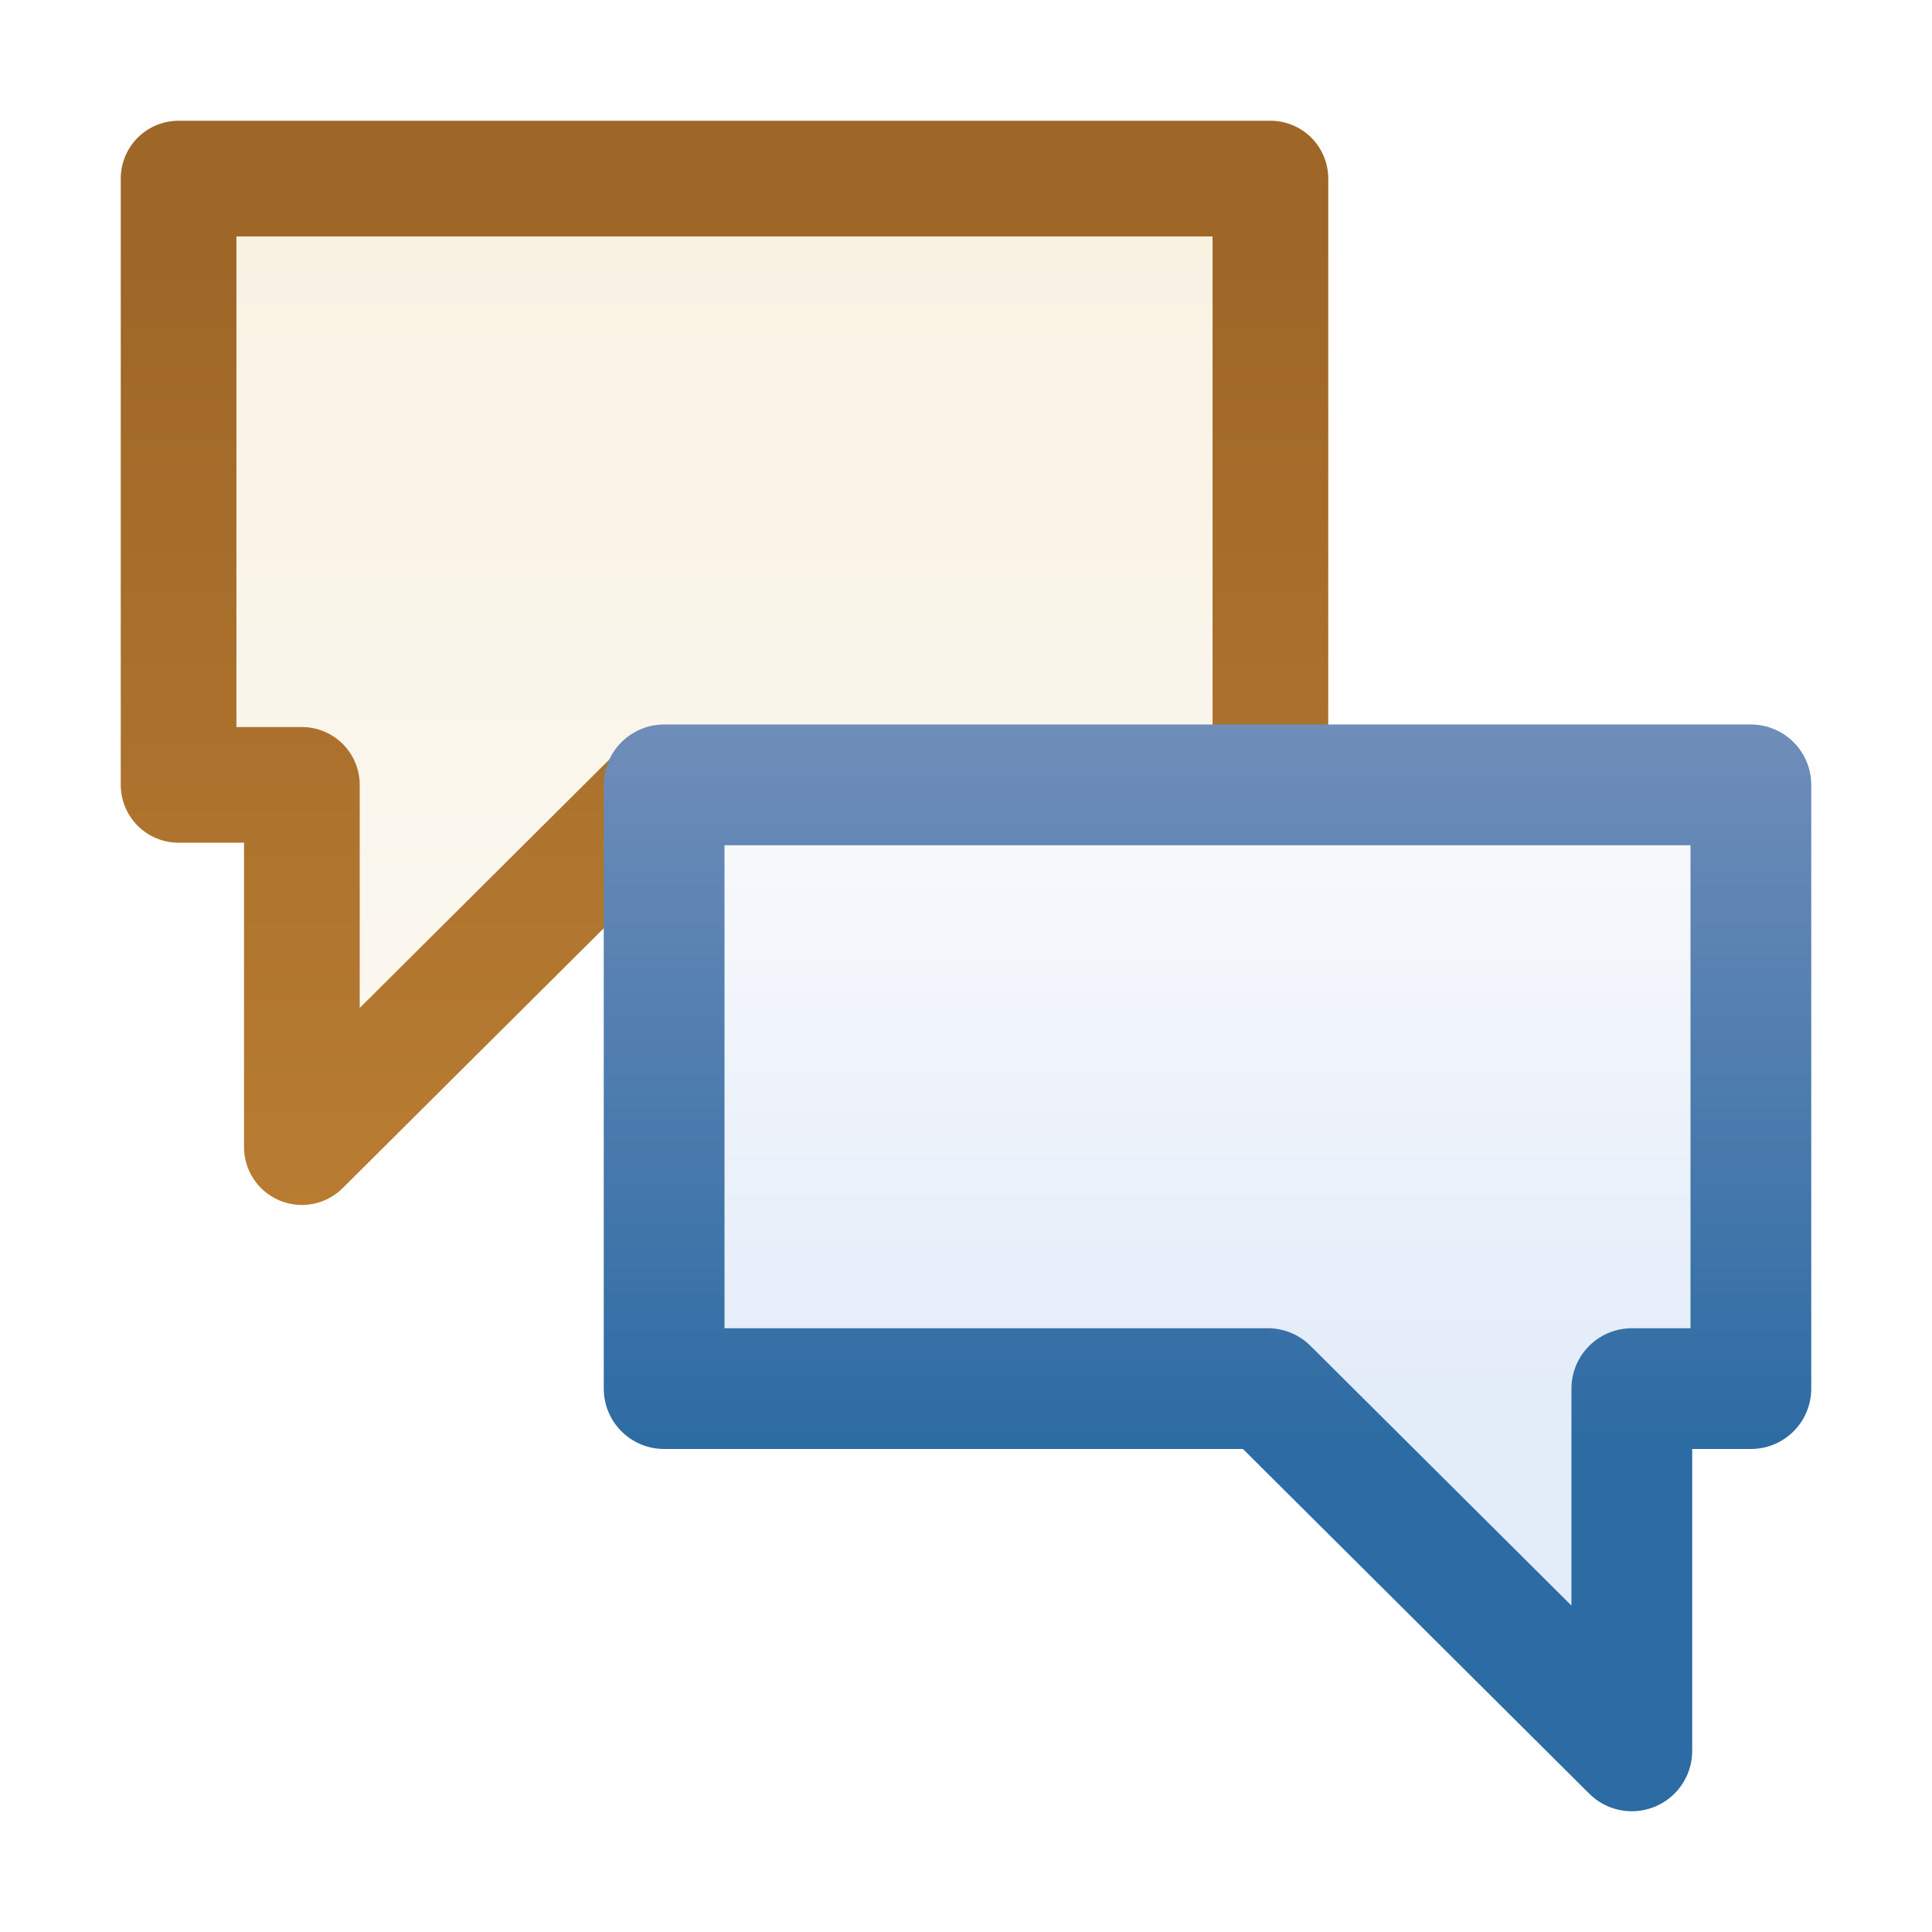
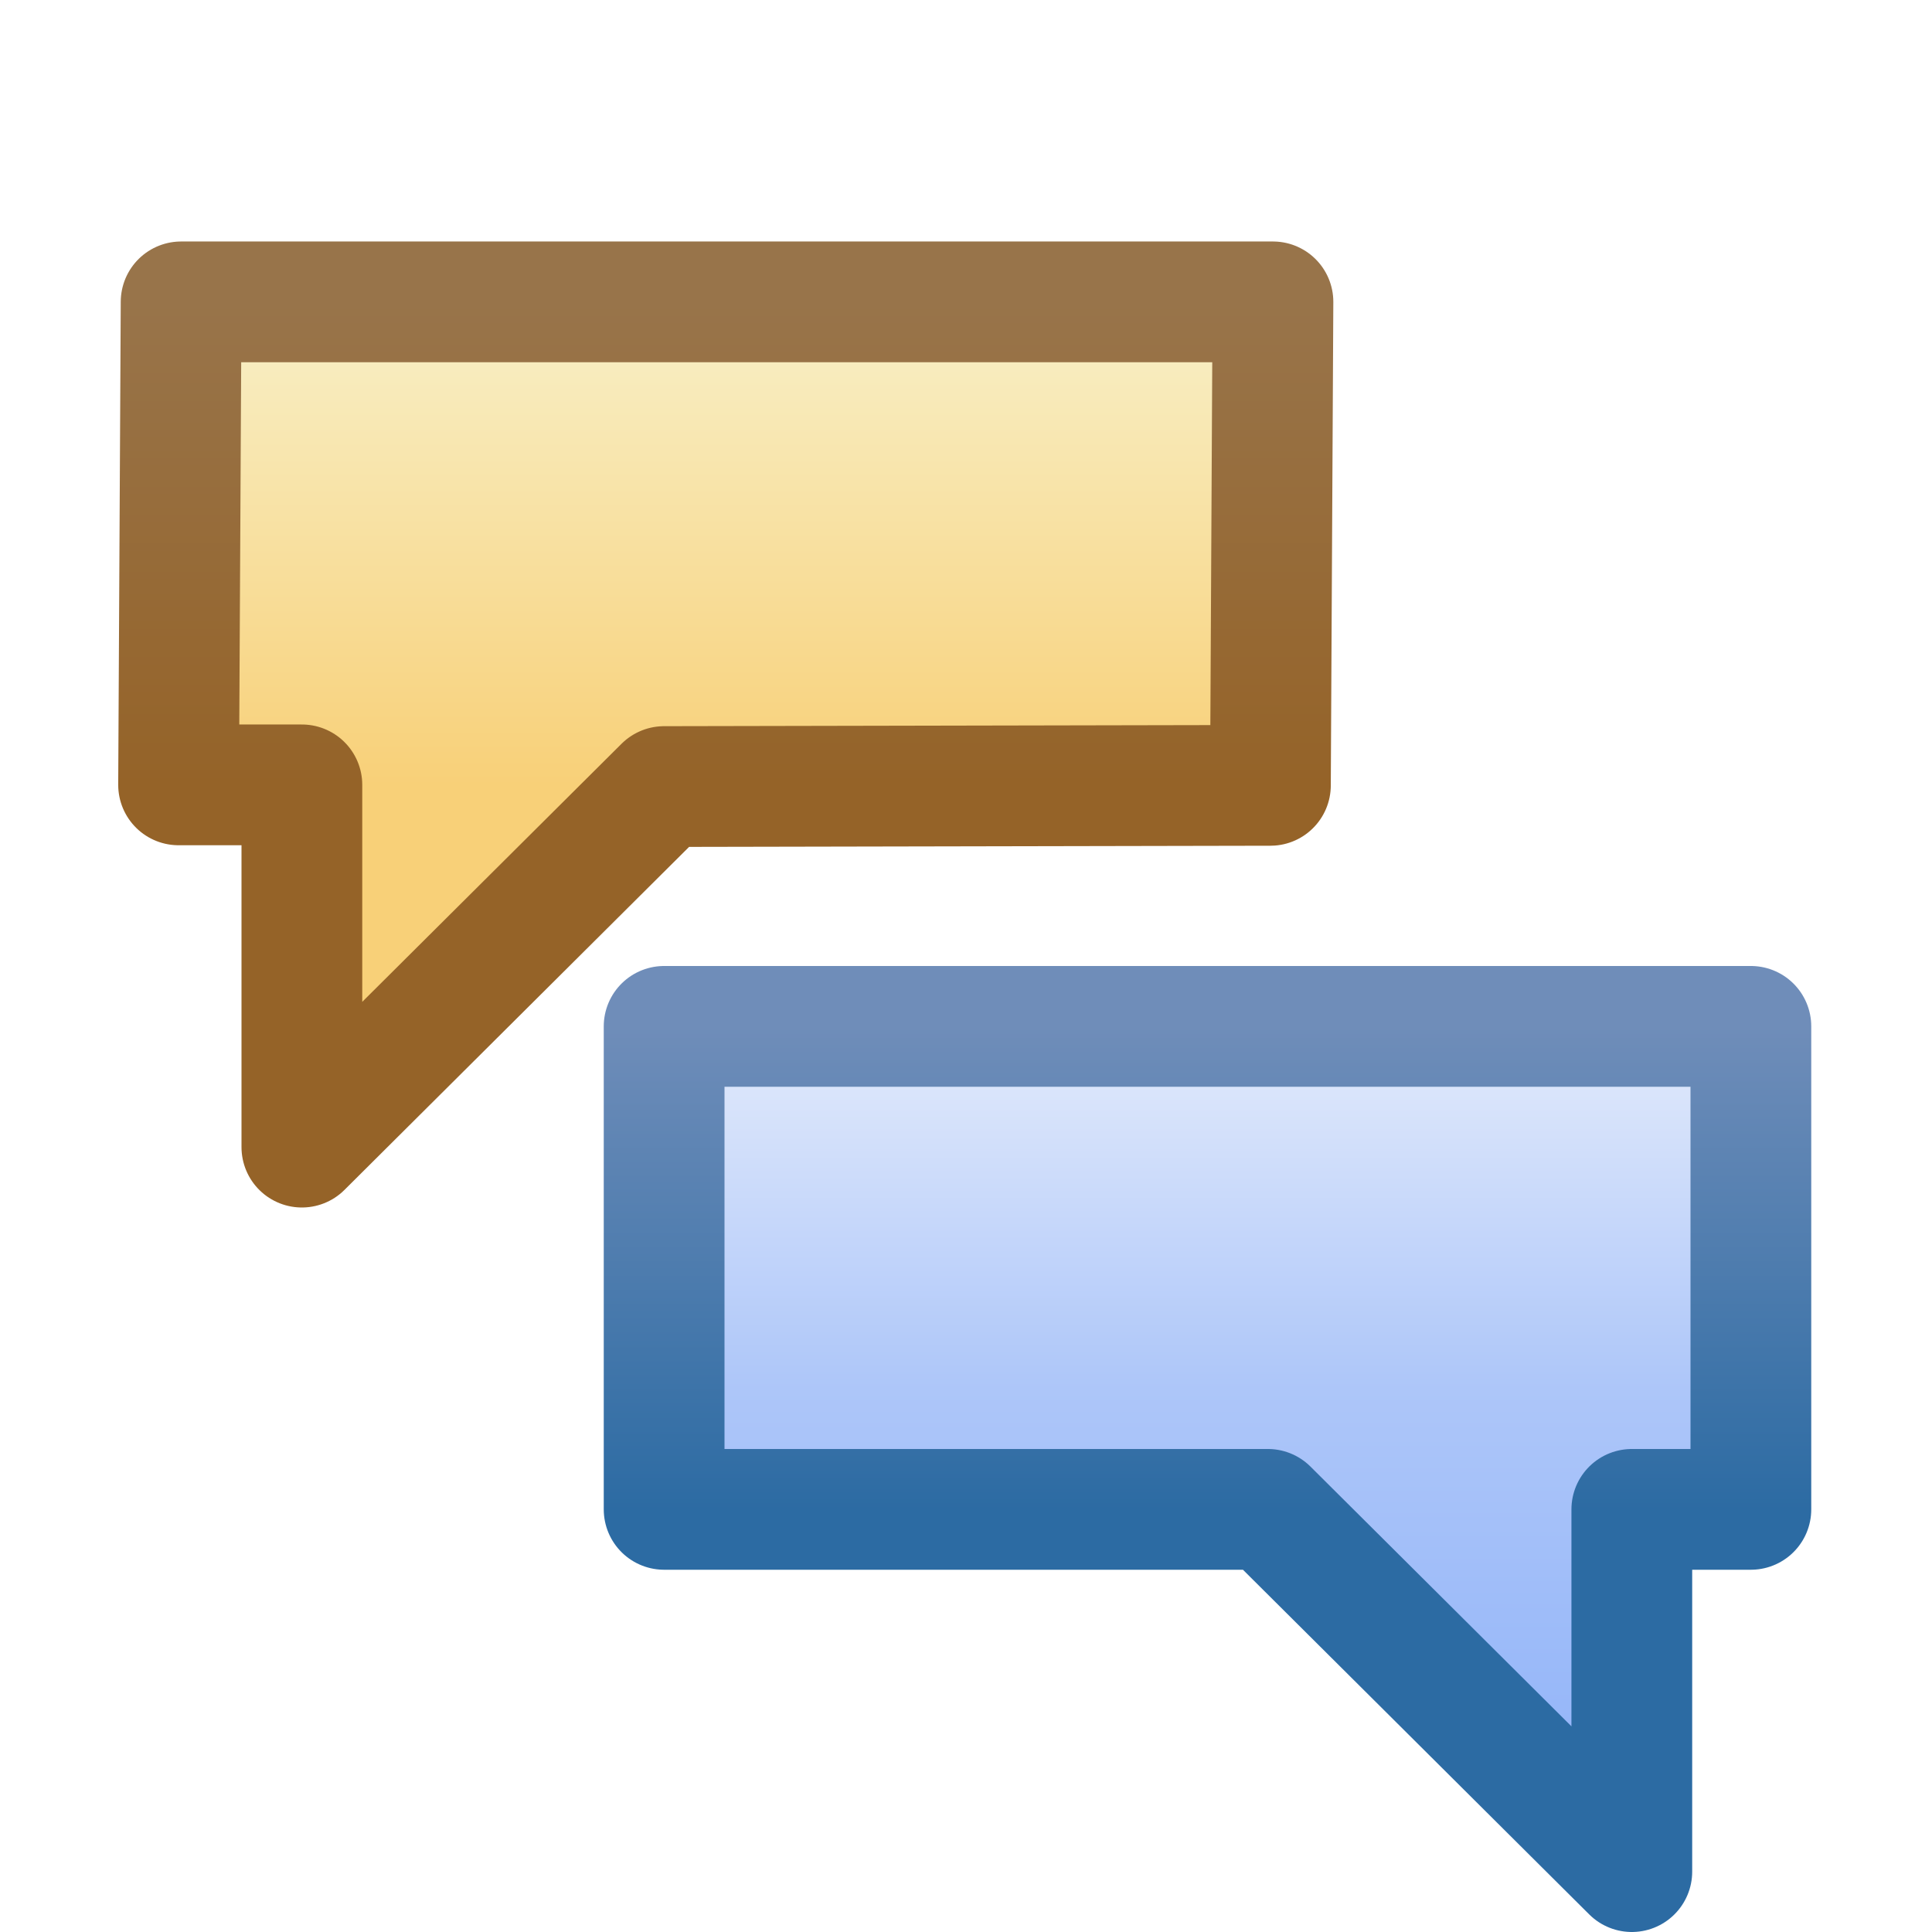
<svg xmlns="http://www.w3.org/2000/svg" xmlns:xlink="http://www.w3.org/1999/xlink" width="16" height="16" id="svg2" version="1.1">
  <defs id="defs4">
+     <linearGradient id="linearGradient3802">
+       <stop style="stop-color:#98744a;stop-opacity:1;" offset="0" id="stop3804" />
+       <stop style="stop-color:#956328;stop-opacity:1;" offset="1" id="stop3806" />
+     </linearGradient>
+     <linearGradient id="linearGradient3792">
+       <stop style="stop-color:#95b6f9;stop-opacity:1;" offset="0" id="stop3794" />
+       <stop id="stop3798" offset="0.5" style="stop-color:#adc6f9;stop-opacity:1;" />
+       <stop style="stop-color:#e3ebfb;stop-opacity:1;" offset="1" id="stop3796" />
+     </linearGradient>
+     <linearGradient id="linearGradient3786">
+       <stop id="stop3788" offset="0" style="stop-color:#f9fafc;stop-opacity:1" />
+       <stop id="stop3790" offset="1" style="stop-color:#e3ecf9;stop-opacity:1" />
+     </linearGradient>
+     <linearGradient id="linearGradient3780">
+       <stop id="stop3782" offset="0" style="stop-color:#f8d078;stop-opacity:1;" />
+       <stop id="stop3784" offset="1" style="stop-color:#f8f0c8;stop-opacity:1;" />
+     </linearGradient>
    <linearGradient id="linearGradient3973-4">
      <stop style="stop-color:#f9f2e3;stop-opacity:1;" offset="0" id="stop3975-8" />
      <stop style="stop-color:#fcfcfa;stop-opacity:1;" offset="1" id="stop3977-8" />
-     </linearGradient>
-     <linearGradient id="linearGradient3949-45">
-       <stop id="stop3951-5" offset="0" style="stop-color:#9e6627;stop-opacity:1" />
-       <stop id="stop3953-1" offset="1" style="stop-color:#c38536;stop-opacity:1" />
    </linearGradient>
    <linearGradient id="linearGradient4086">
      <stop id="stop4088" offset="0" style="stop-color:#f9fafc;stop-opacity:1" />
      <stop id="stop4090" offset="1" style="stop-color:#f1f5fa;stop-opacity:1" />
    </linearGradient>
    <linearGradient id="linearGradient4080">
      <stop id="stop4082" offset="0" style="stop-color:#6f8db9;stop-opacity:1" />
      <stop id="stop4084" offset="1" style="stop-color:#2c6ba3;stop-opacity:1" />
    </linearGradient>
    <linearGradient id="linearGradient4713">
      <stop style="stop-color:#bfb688;stop-opacity:1" offset="0" id="stop4715" />
      <stop style="stop-color:#8995ac;stop-opacity:1" offset="1" id="stop4717" />
    </linearGradient>
    <linearGradient id="linearGradient4705">
      <stop style="stop-color:#f9fafc;stop-opacity:1" offset="0" id="stop4707" />
      <stop style="stop-color:#e3ecf9;stop-opacity:1" offset="1" id="stop4709" />
    </linearGradient>
    <linearGradient xlink:href="#linearGradient4705" id="linearGradient4711" x1="-11.5" y1="1038.362" x2="-11.5" y2="1050.862" gradientUnits="userSpaceOnUse" gradientTransform="matrix(0.822095,0,0,0.9114031,16.95648,91.92989)" />
    <linearGradient y2="1051.362" x2="-11" y1="1037.362" x1="-11" gradientTransform="matrix(0.8461538,0,0,0.5000012,19.23077,524.6798)" gradientUnits="userSpaceOnUse" id="linearGradient4027" xlink:href="#linearGradient4080" />
    <linearGradient y2="1051.362" x2="-11" y1="1037.362" x1="-11" gradientTransform="matrix(0.6923077,0,0,0.3571416,17.94768,672.3745)" gradientUnits="userSpaceOnUse" id="linearGradient4061" xlink:href="#linearGradient4086" />
    <linearGradient xlink:href="#linearGradient4713" id="linearGradient3799" x1="6" y1="1038.362" x2="6" y2="1050.862" gradientUnits="userSpaceOnUse" gradientTransform="matrix(1.004783,0,0,0.9114031,-0.03347974,91.92989)" />
    <linearGradient xlink:href="#linearGradient4080" id="linearGradient3807" x1="7" y1="1043.862" x2="7" y2="1049.862" gradientUnits="userSpaceOnUse" gradientTransform="translate(0.4861359,-1.502602)" />
-     <linearGradient xlink:href="#linearGradient4705" id="linearGradient3794" gradientUnits="userSpaceOnUse" gradientTransform="matrix(0.6923077,0,0,0.3571416,17.96154,672.3772)" x1="-11" y1="1037.362" x2="-11" y2="1051.362" />
-     <linearGradient xlink:href="#linearGradient4080" id="linearGradient3796" gradientUnits="userSpaceOnUse" gradientTransform="translate(0.5000039,-1.499936)" x1="7" y1="1043.862" x2="7" y2="1049.862" />
-     <linearGradient xlink:href="#linearGradient3973-4" id="linearGradient3798" gradientUnits="userSpaceOnUse" gradientTransform="matrix(0.8219959,0,0,0.9135905,15.95528,89.66011)" x1="-11.5" y1="1038.362" x2="-11.5" y2="1050.862" />
-     <linearGradient xlink:href="#linearGradient3949-45" id="linearGradient3800" gradientUnits="userSpaceOnUse" gradientTransform="matrix(1.004662,0,0,0.9135905,-1.032632,89.66011)" x1="6" y1="1038.362" x2="6" y2="1050.862" />
+     <linearGradient xlink:href="#linearGradient3792" id="linearGradient3794" gradientUnits="userSpaceOnUse" gradientTransform="matrix(0.6923077,0,0,0.3571416,17.96154,673.3772)" x1="-12.222" y1="1056.962" x2="-12.222" y2="1040.162" />
+     <linearGradient xlink:href="#linearGradient4080" id="linearGradient3796" gradientUnits="userSpaceOnUse" gradientTransform="translate(0.5000039,-0.499936)" x1="7" y1="1045.362" x2="7" y2="1049.362" />
+     <linearGradient xlink:href="#linearGradient3780" id="linearGradient3798" gradientUnits="userSpaceOnUse" gradientTransform="matrix(0.8219959,0,0,0.9135905,15.95528,89.66011)" x1="-9.07" y1="1043.358" x2="-9.07" y2="1038.98" />
+     <linearGradient xlink:href="#linearGradient3802" id="linearGradient3800" gradientUnits="userSpaceOnUse" gradientTransform="matrix(1.004662,0,0,0.9135905,-1.032632,89.66011)" x1="7.498" y1="1038.98" x2="7.498" y2="1043.358" />
  </defs>
  <g id="layer1" style="display:inline" transform="translate(0,-1036.362)">
-     <path style="fill:url(#linearGradient3798);fill-opacity:1.0;stroke:url(#linearGradient3800);stroke-width:0.958;stroke-linejoin:round" d="m 1.479,1037.841 9.042,0 0,5.025 -5.021,0.01 -3,2.986 0,-3 -1.021,0 z" id="rect3935" />
-     <path style="fill:url(#linearGradient3794);fill-opacity:1.0;stroke:url(#linearGradient3796);stroke-linejoin:round;display:inline" d="m 5.5,1042.862 9,0 0,5 -0.986,0 0,3 -3.014,-3 -5,0 z" id="rect3933-6-2" />
+     <path style="fill:url(#linearGradient3798);fill-opacity:1;stroke:url(#linearGradient3800);stroke-width:1;stroke-linejoin:round;stroke-miterlimit:4;stroke-dasharray:none" d="m 1.5,1038.862 9.042,0 -0.021,4.004 -5.021,0.01 -3,2.986 0,-3 -1.021,0 z" id="rect3935" />
+     <path style="fill:url(#linearGradient3794);fill-opacity:1;stroke:url(#linearGradient3796);stroke-linejoin:round;display:inline" d="m 5.5,1044.862 9,0 4e-6,4 -0.986,0 0,3 -3.014,-3 -5,0 z" id="rect3933-6-2" />
  </g>
</svg>
